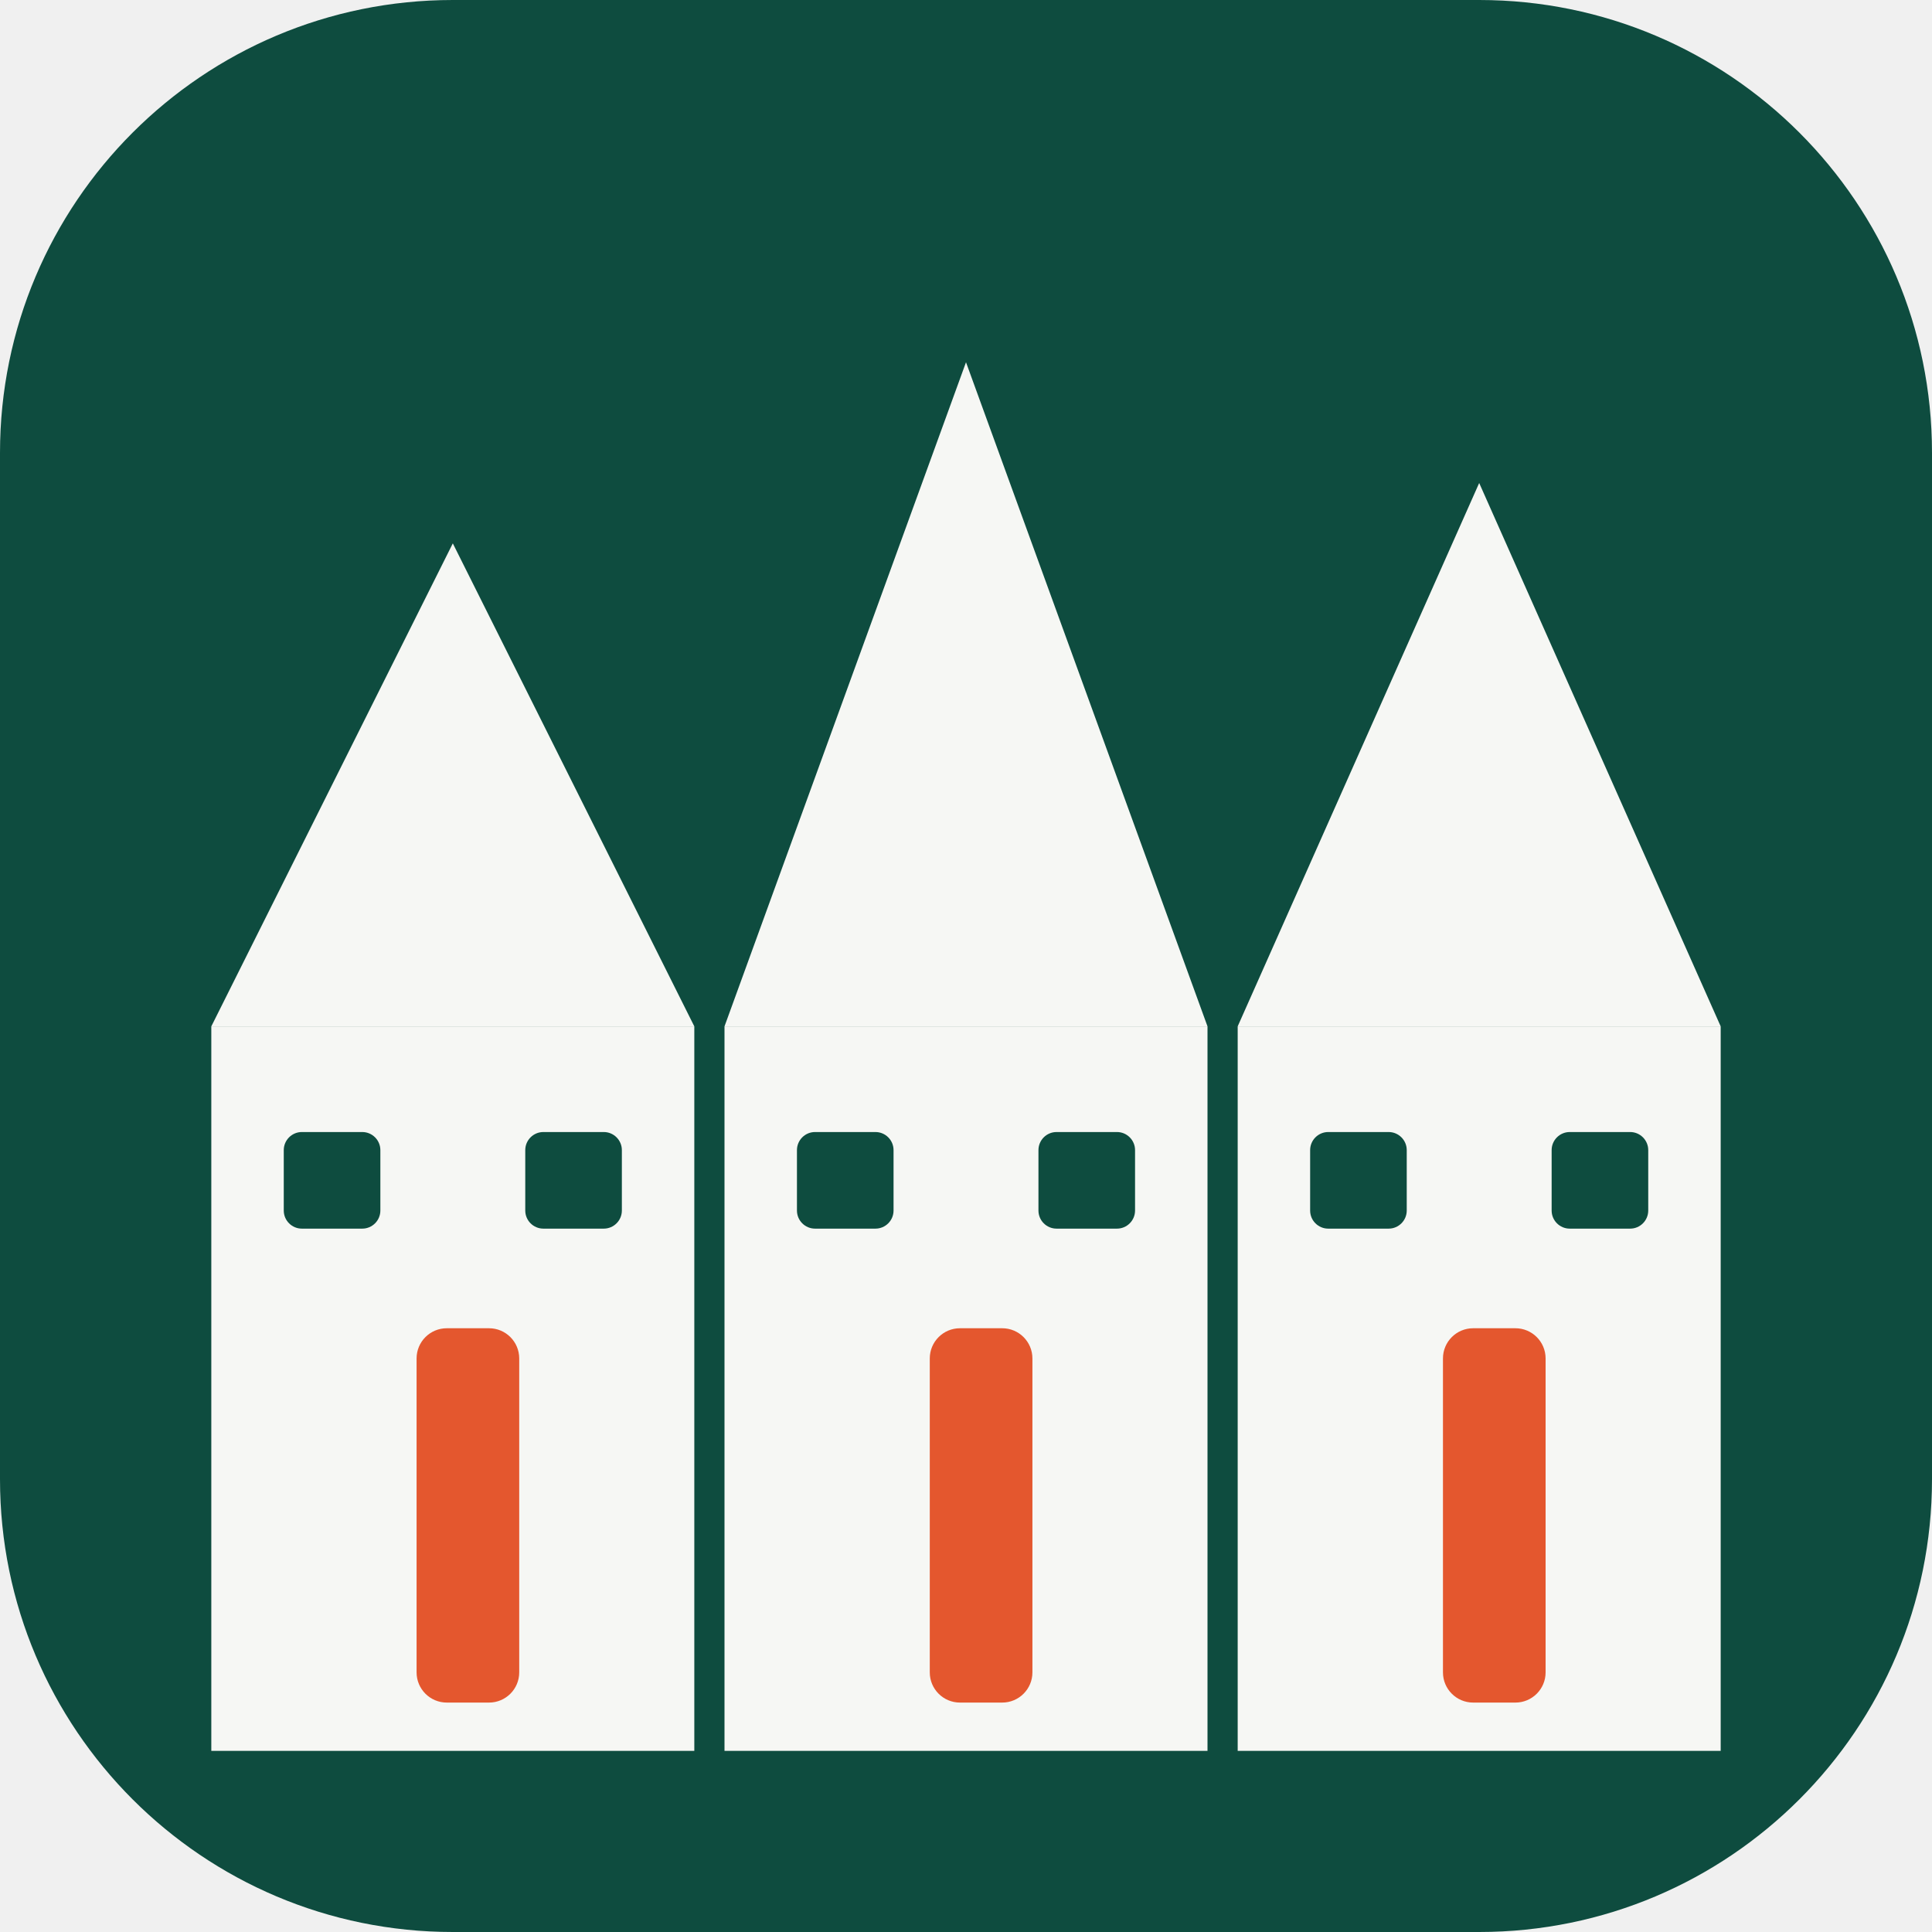
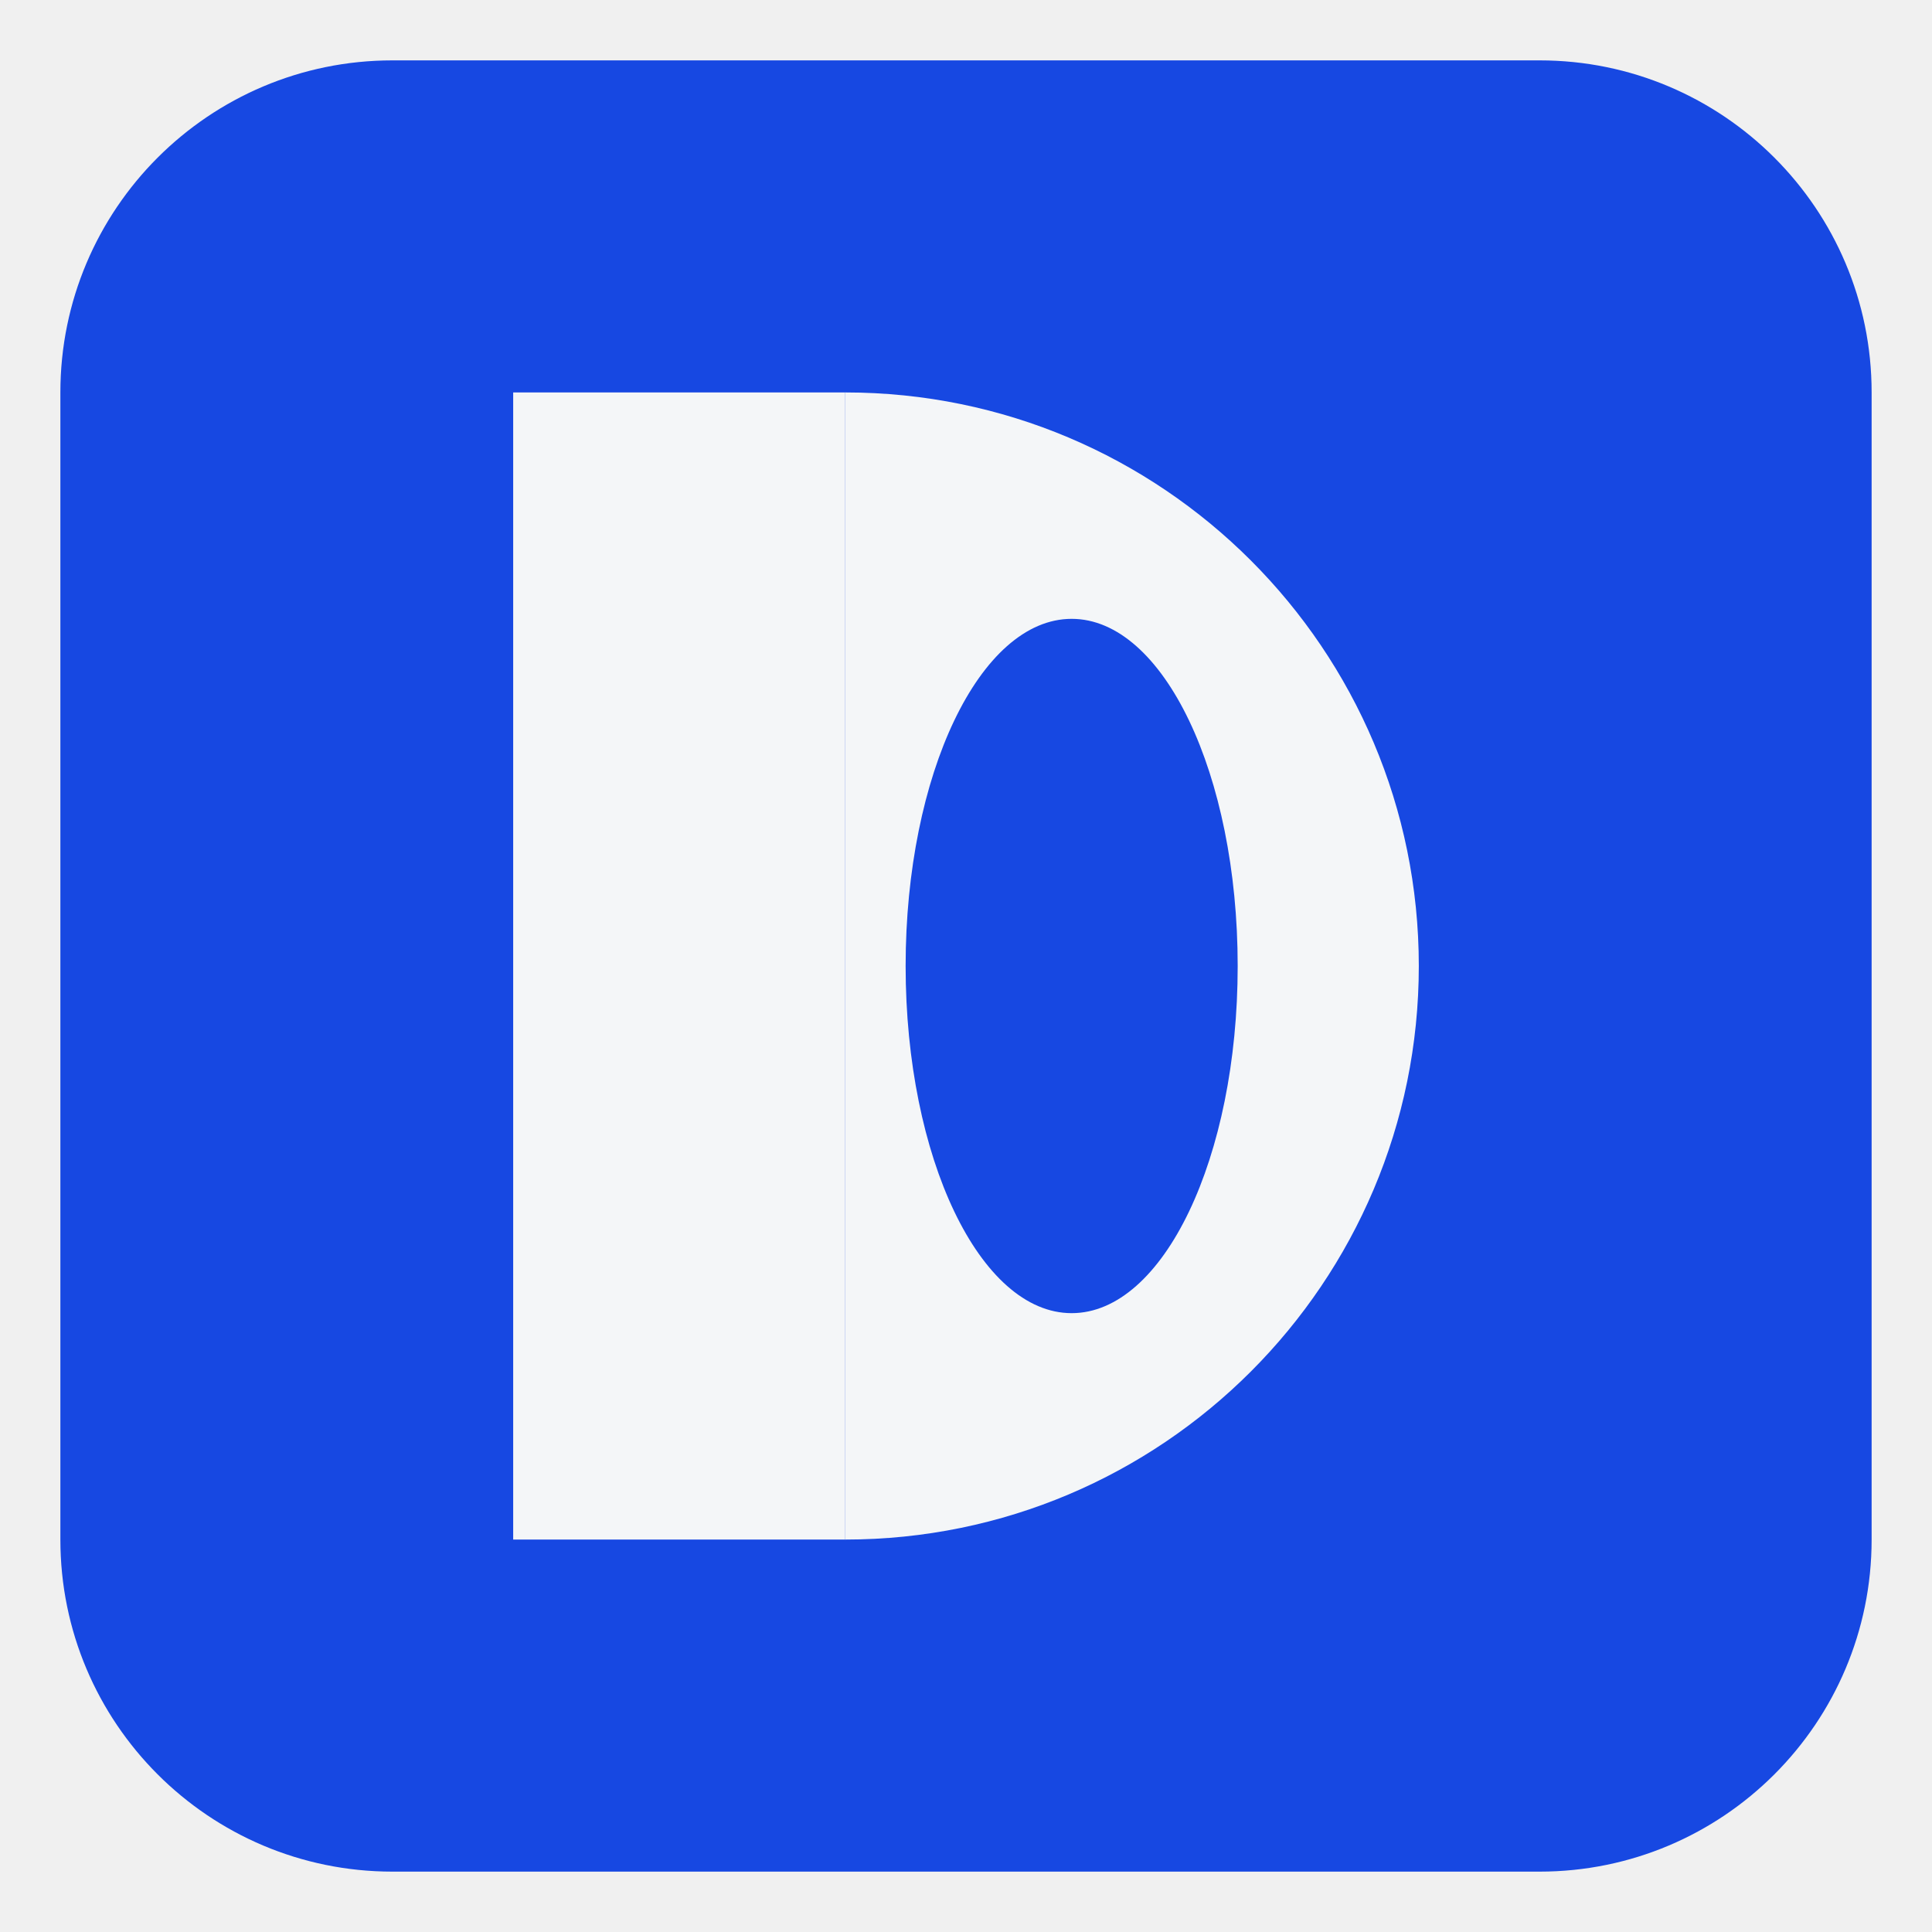
- <svg xmlns="http://www.w3.org/2000/svg" viewBox="0 0 64 64" fill="none">
-   <rect width="64" height="64" rx="15" fill="#0E4C3F" />
-   <g fill="#F6F7F4">
-     <rect x="7" y="34" width="16" height="24" />
-     <rect x="24" y="34" width="16" height="24" />
-     <rect x="41" y="34" width="16" height="24" />
-   </g>
-   <g fill="#F6F7F4">
-     <polygon points="7,34 15,18 23,34" />
-     <polygon points="24,34 32,12 40,34" />
-     <polygon points="41,34 49,16 57,34" />
-   </g>
-   <g fill="#0E4C3F">
-     <rect x="9.4" y="37.5" width="3.2" height="3.2" rx="0.6" />
-     <rect x="17.4" y="37.5" width="3.2" height="3.2" rx="0.6" />
-     <rect x="26.4" y="37.5" width="3.2" height="3.2" rx="0.6" />
-     <rect x="34.4" y="37.5" width="3.2" height="3.2" rx="0.6" />
-     <rect x="43.4" y="37.5" width="3.2" height="3.2" rx="0.6" />
-     <rect x="51.4" y="37.5" width="3.2" height="3.2" rx="0.6" />
-   </g>
-   <g fill="#E4572E">
-     <rect x="13.8" y="44" width="3.4" height="12.4" rx="1" />
-     <rect x="30.8" y="44" width="3.4" height="12.4" rx="1" />
-     <rect x="47.8" y="44" width="3.4" height="12.4" rx="1" />
-   </g>
+ <svg xmlns="http://www.w3.org/2000/svg" viewBox="0 0 64 64">
+   <rect x="2" y="2" width="60" height="60" rx="11" fill="#1748E2" />
+   <mask id="d">
+     <rect x="0" y="0" width="64" height="64" fill="#000" />
+     <rect x="17" y="13" width="11" height="38" fill="#fff" />
+     <path d="M28 13 A19 19 0 0 1 28 51 Z" fill="#fff" />
+     <ellipse cx="35.5" cy="32" rx="5.5" ry="11.5" fill="#000" />
+   </mask>
+   <rect x="2" y="2" width="60" height="60" rx="11" fill="#f4f6f8" mask="url(#d)" />
</svg>
